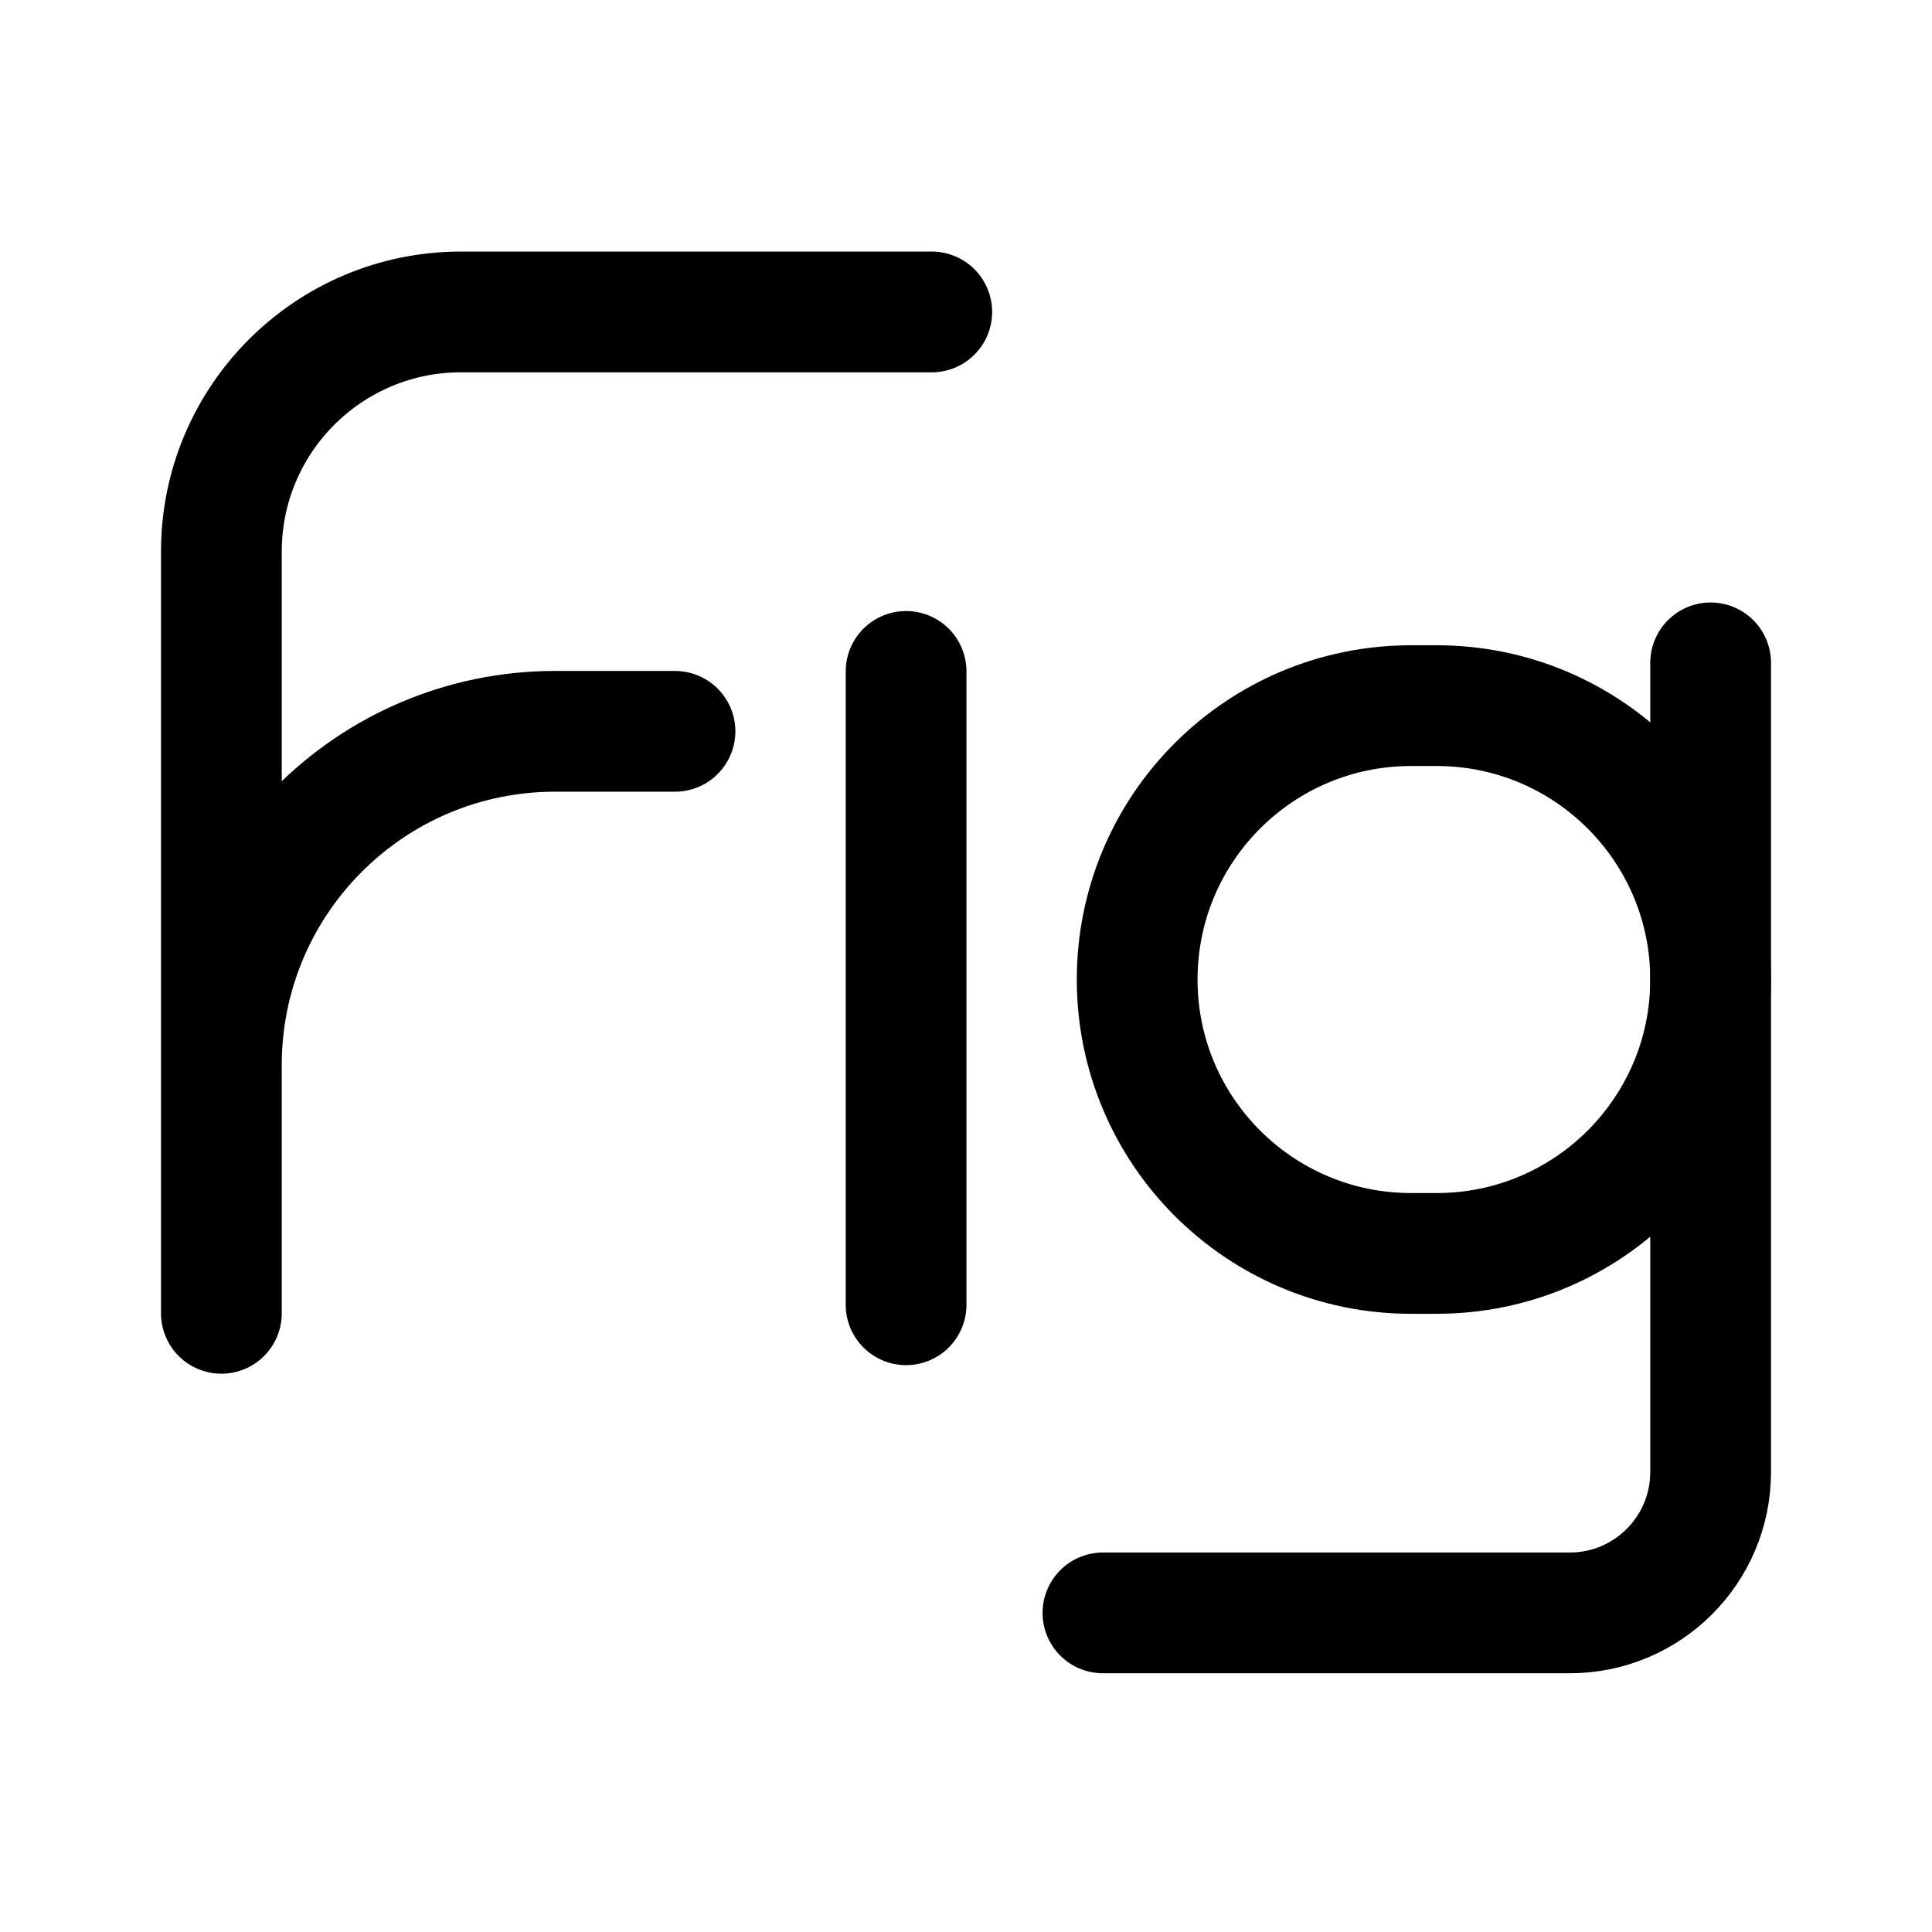
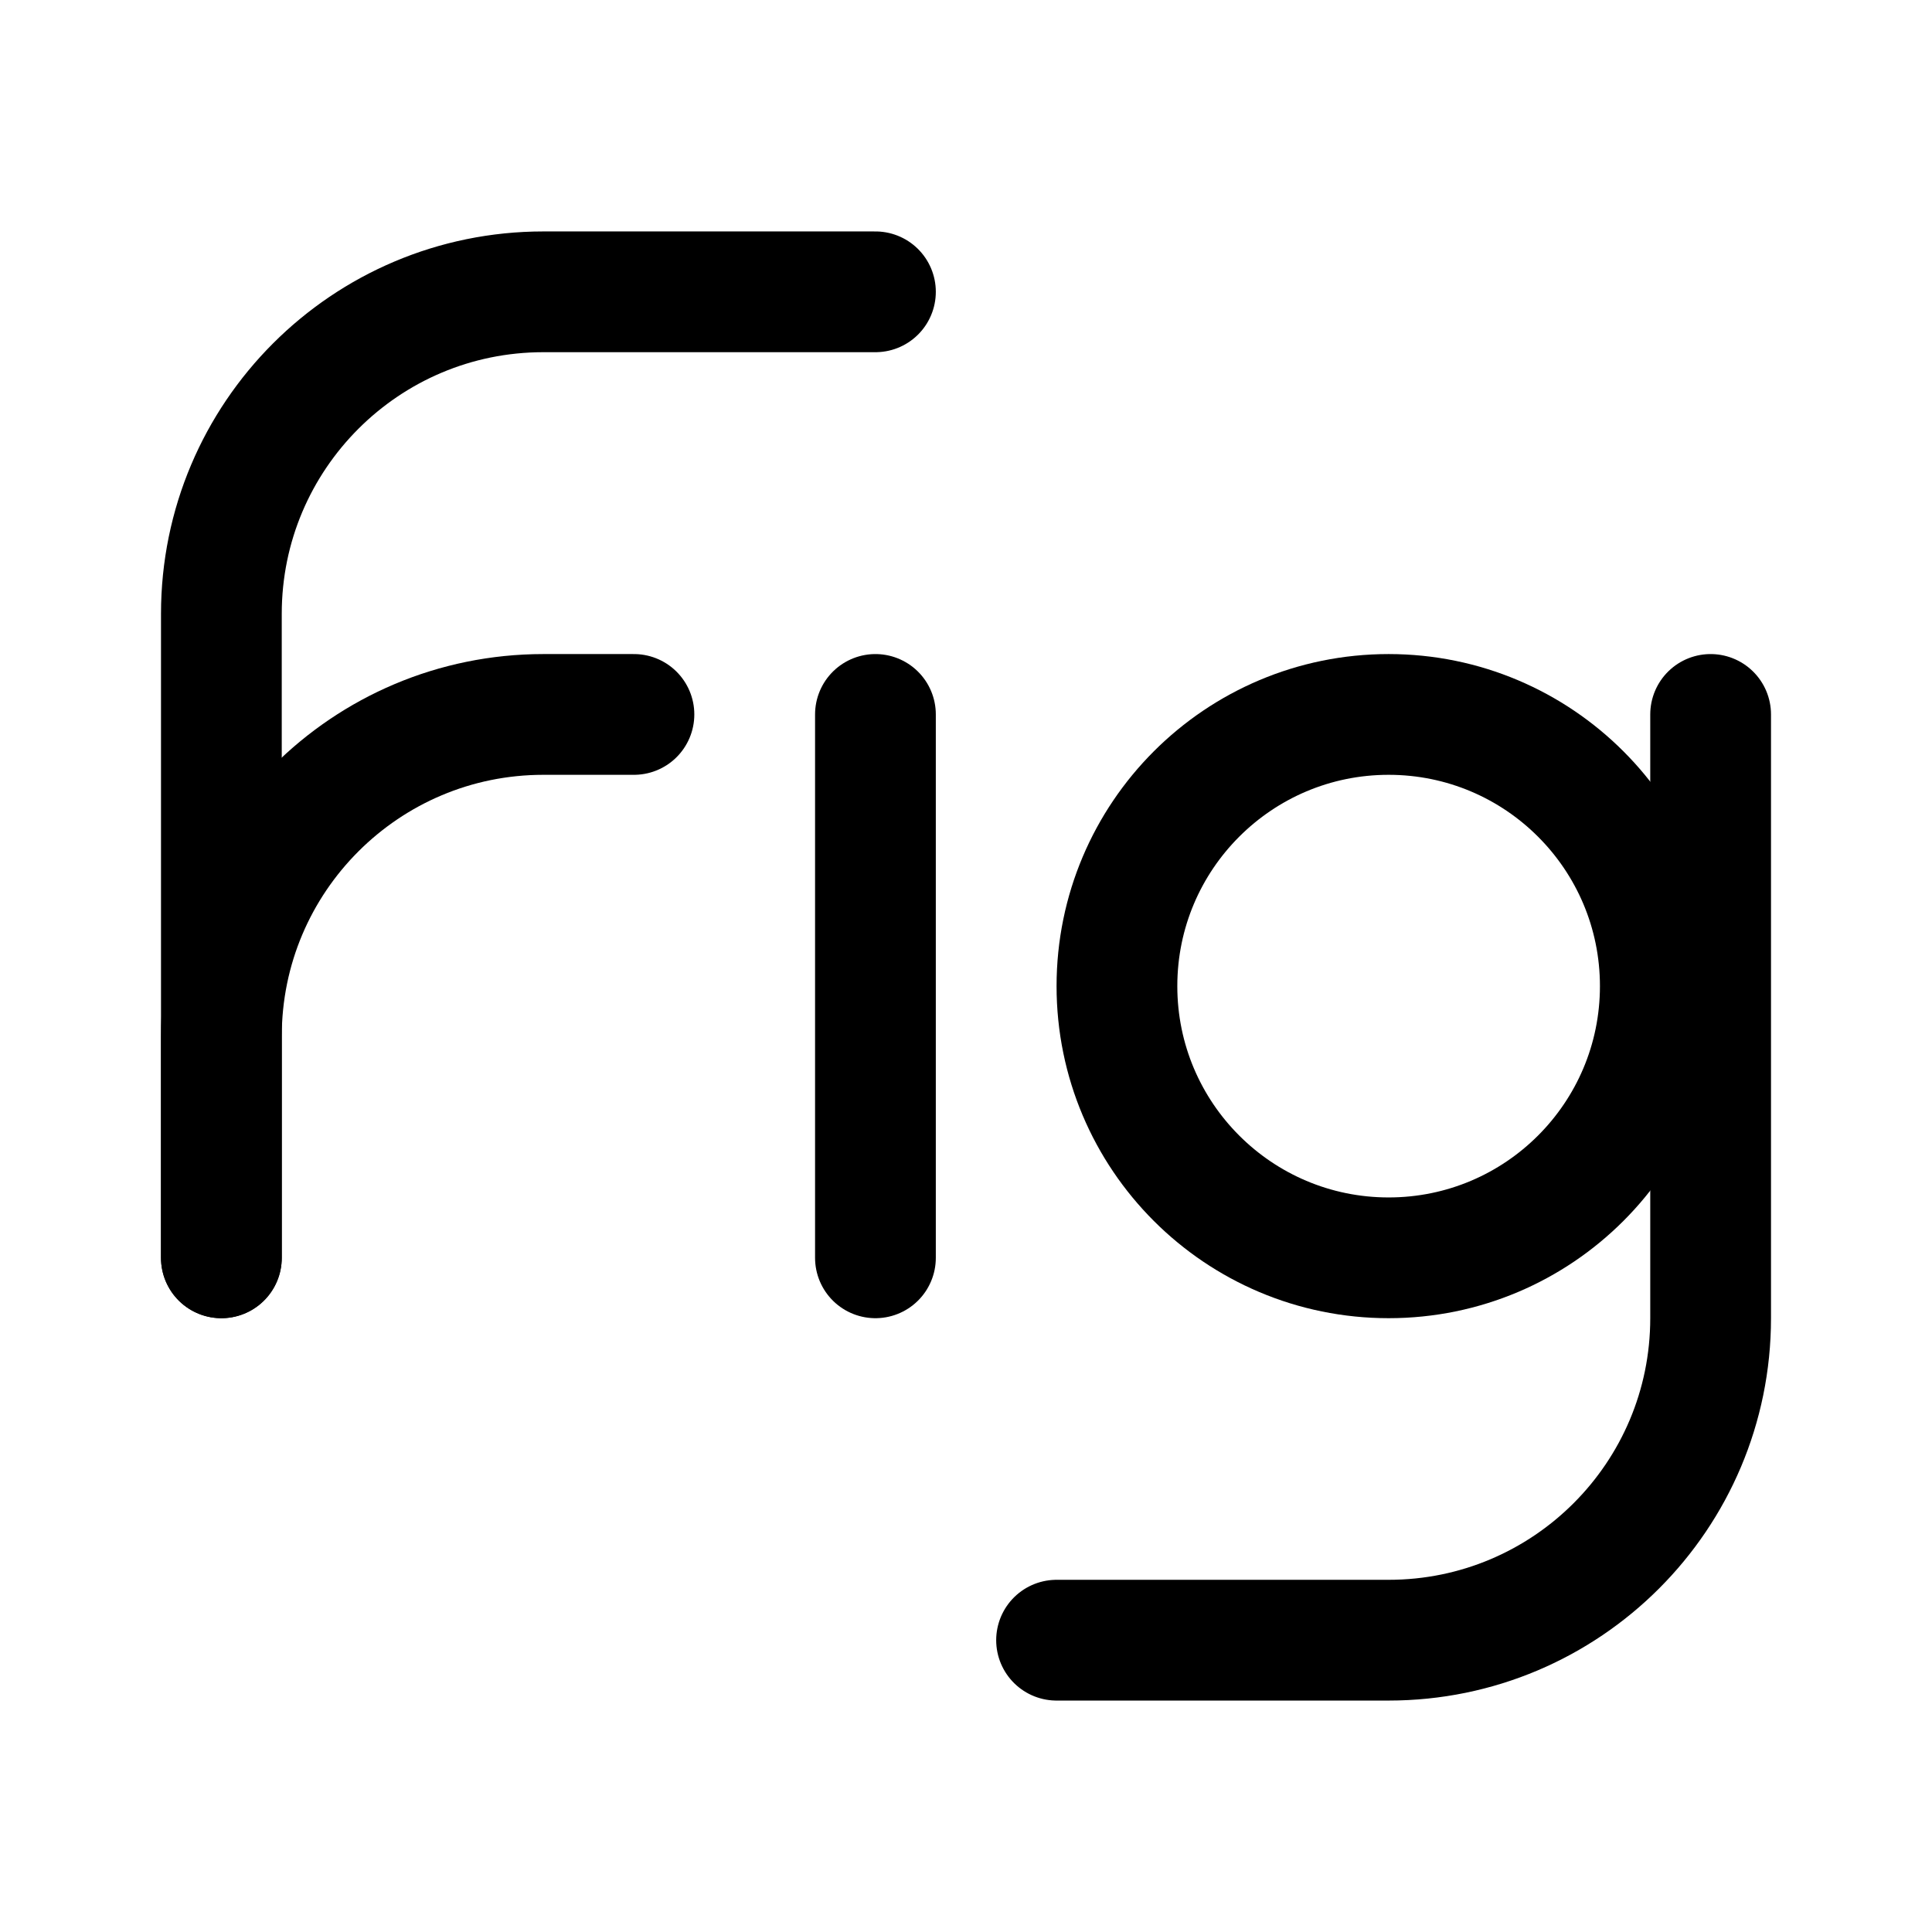
- <svg xmlns="http://www.w3.org/2000/svg" width="192" height="192" fill="none" stroke="#000" stroke-linecap="round" stroke-width="12">
-   <path d="M90.046 66.724v62.943M170 65.874v80.413a14 14 0 0 1-14 14h-46.391" />
-   <path d="M140.23 124.563h2.552c15.032 0 27.218-12.186 27.218-27.218s-12.186-27.219-27.218-27.219h-2.552c-15.032 0-27.219 12.186-27.219 27.219 0 15.032 12.187 27.218 27.219 27.218zM67.08 72.678H55.172A33.172 33.173 0 0 0 22 105.851m0 24.666v-75.7C22 41.662 32.663 31 45.816 31h46.782" />
+ <svg xmlns="http://www.w3.org/2000/svg" width="192" height="192" fill="none">
+   <circle cx="138" cy="98" r="27" stroke="#000" stroke-width="12" stroke-linecap="round" stroke-linejoin="round" />
+   <path d="M87 71v54m-65 0V61c0-17.673 14.327-32 32-32h33" stroke="#000" stroke-width="12" stroke-linecap="round" stroke-linejoin="round" />
+   <path d="M22 125v-22c0-17.673 14.327-32 32-32h9m107 0v60c0 17.673-14.327 32-32 32h-33" stroke="#000" stroke-width="12" stroke-linecap="round" stroke-linejoin="round" />
</svg>
